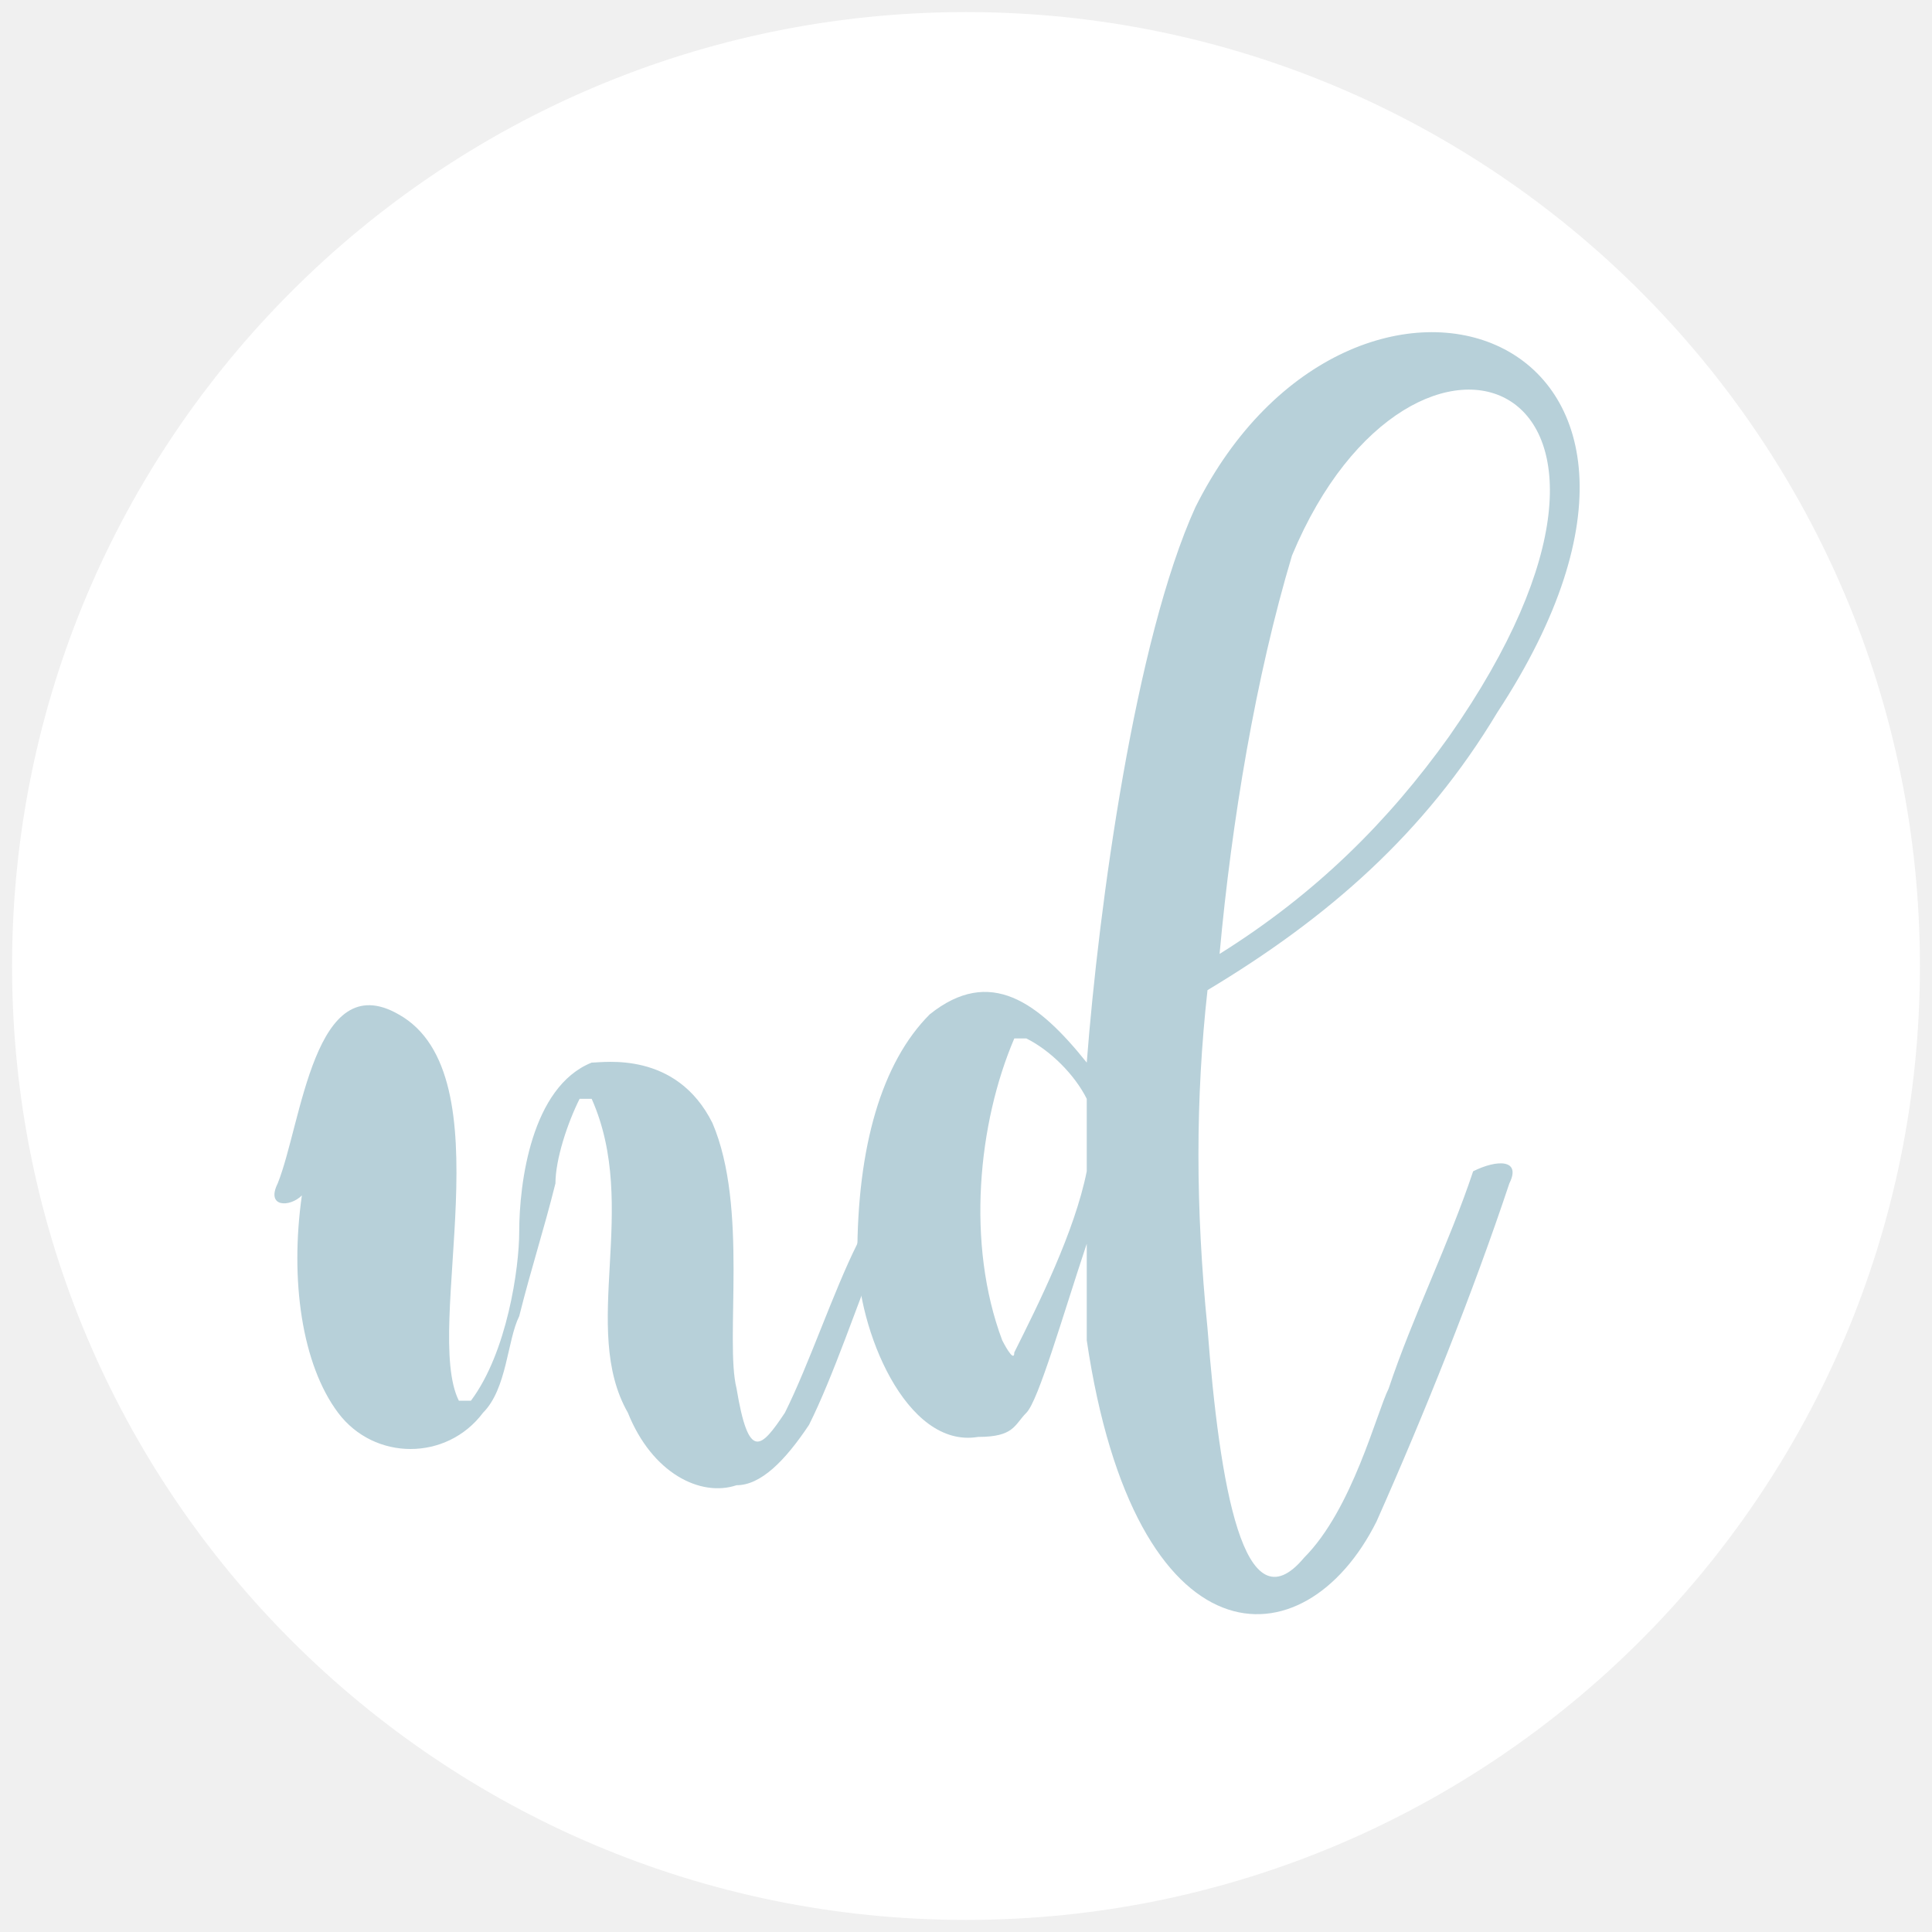
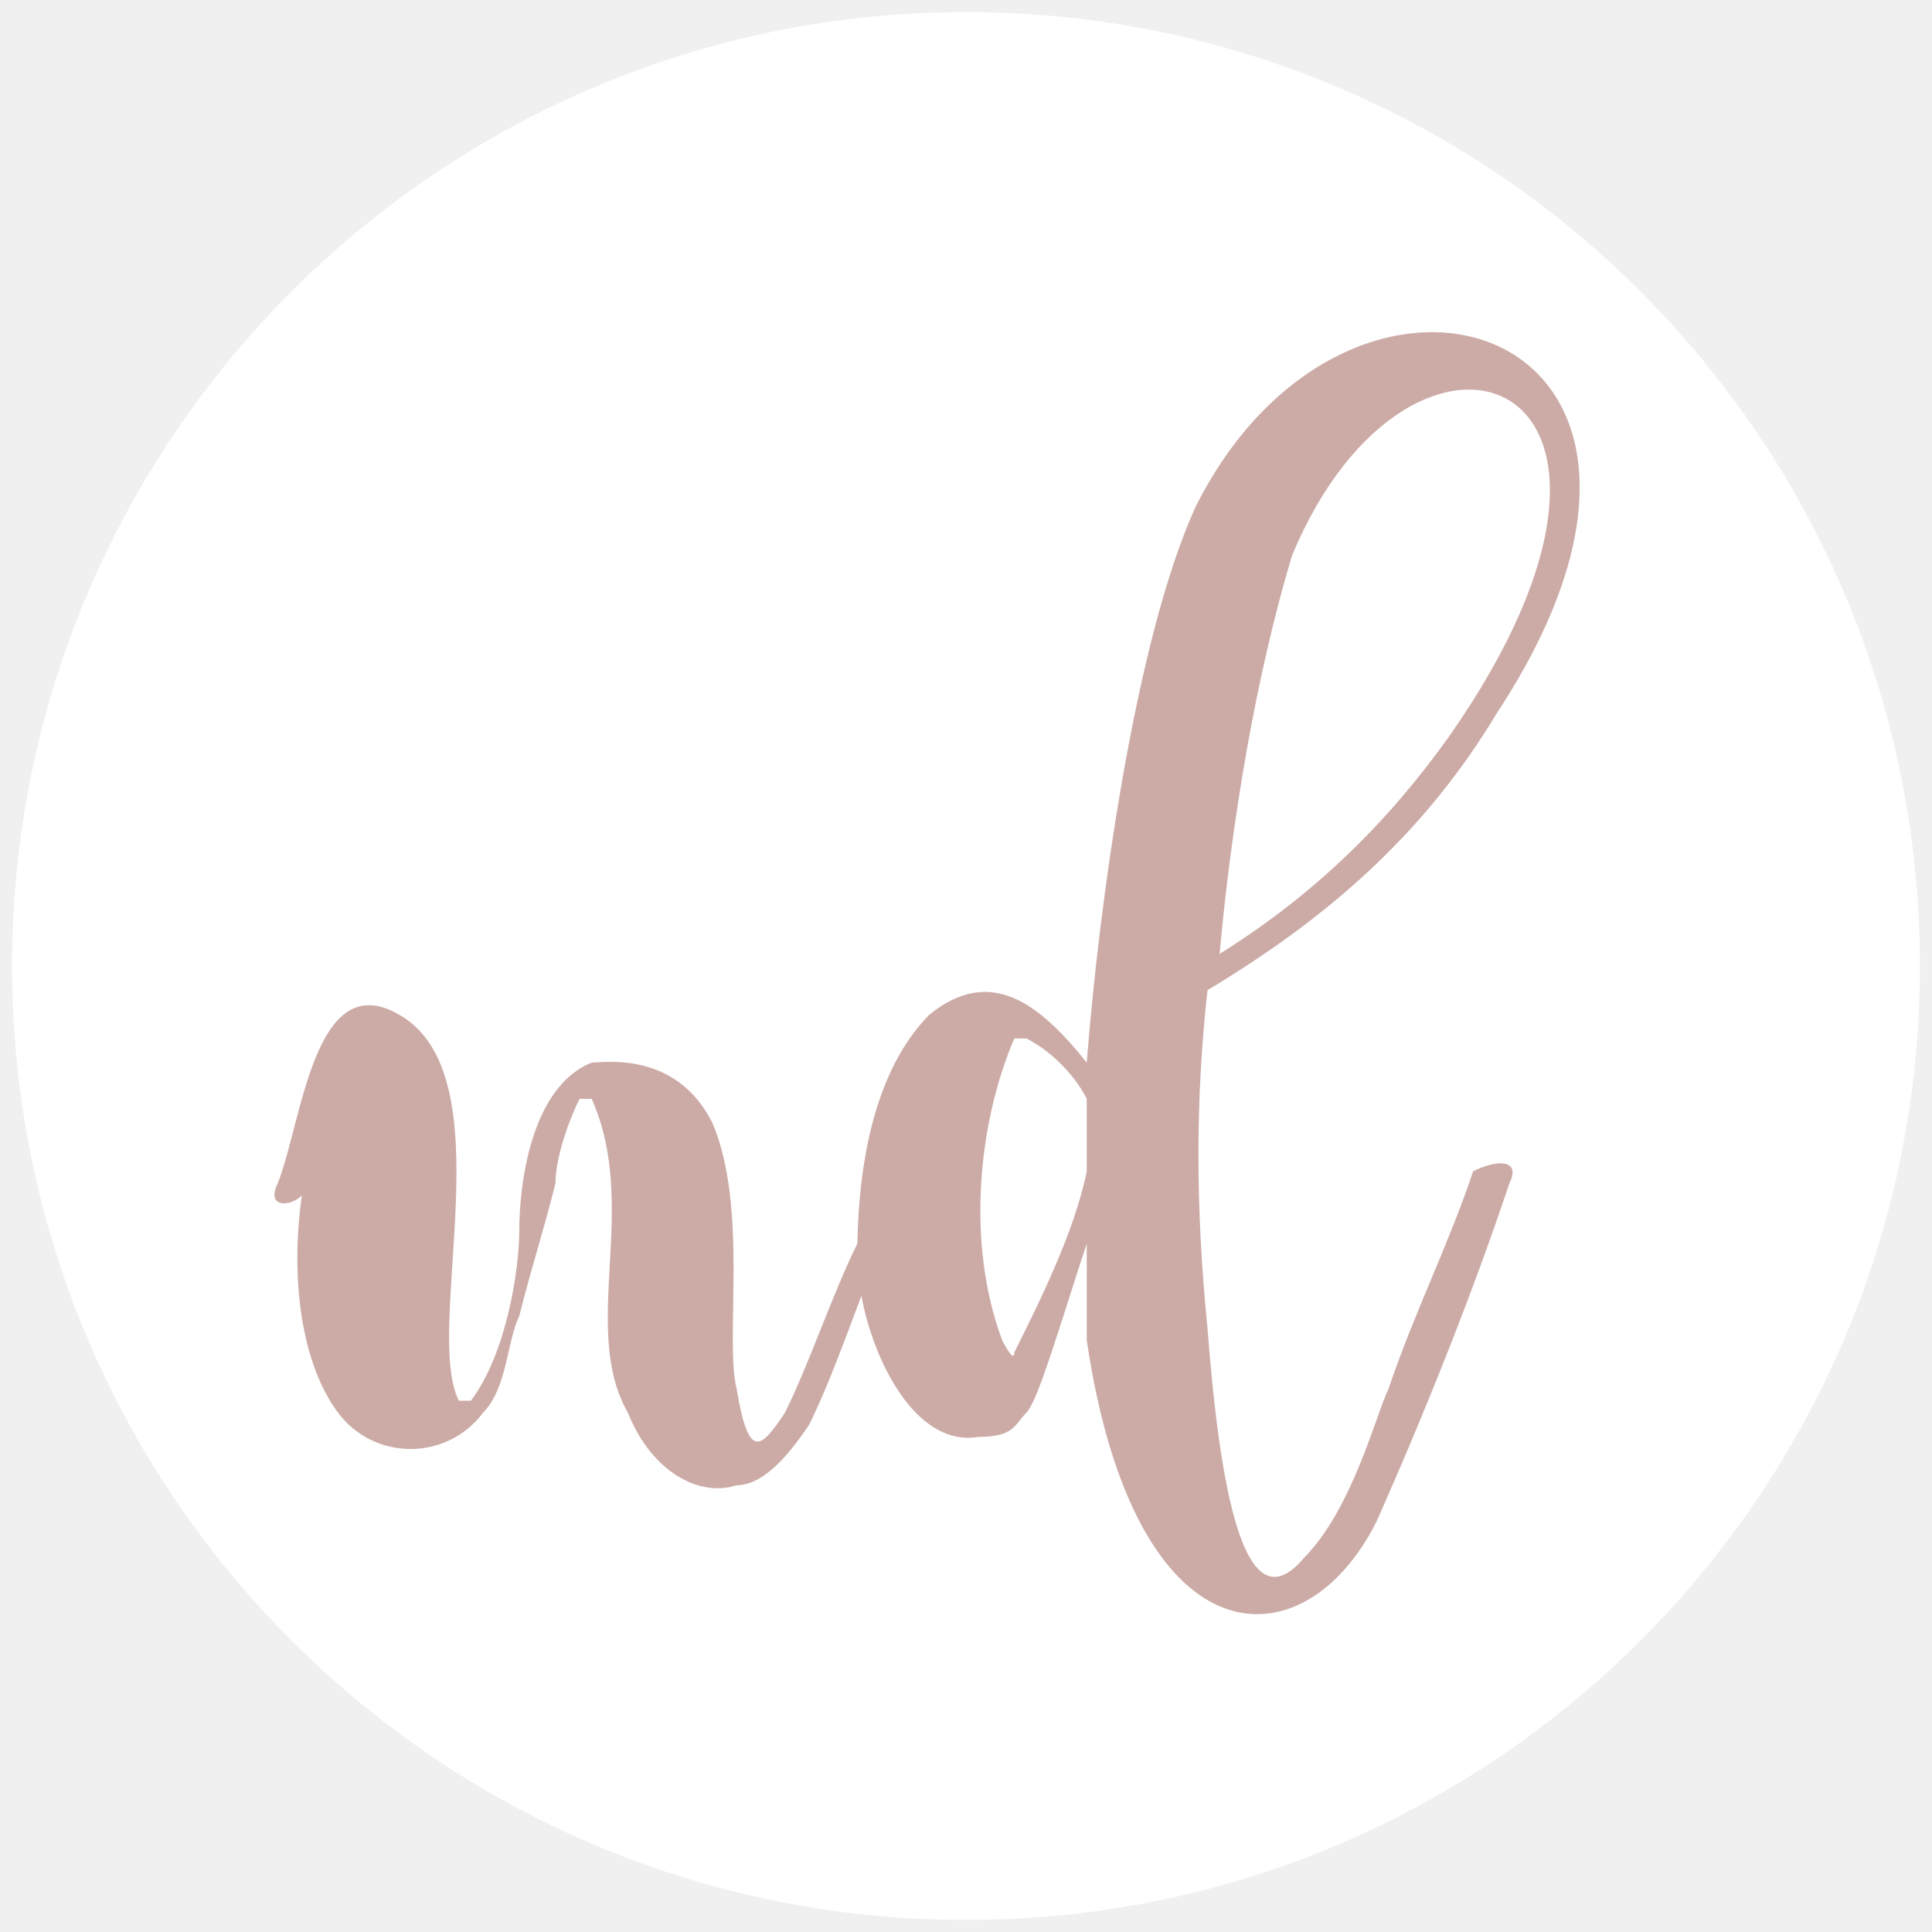
- <svg xmlns="http://www.w3.org/2000/svg" enable-background="new 0 0 16 16" viewBox="0 0 16 16">
-   <circle cx="8" cy="8" fill="#fff" r="7.9" />
-   <g enable-background="new" fill="#b7d0d9">
-     <path d="m7.5 9.7c-.1.2-.1.4-.2.6-.2.5-.4 1.1-.6 1.5-.2.3-.4.5-.6.5-.3.1-.7-.1-.9-.6-.4-.7.1-1.7-.3-2.6 0 0 0 0-.1 0-.1.2-.2.5-.2.7-.1.4-.2.7-.3 1.1-.1.2-.1.6-.3.8-.3.4-.9.4-1.2 0s-.4-1.1-.3-1.8c-.1.1-.3.1-.2-.1.2-.5.3-1.8 1-1.4.9.5.2 2.6.5 3.2h.1c.3-.4.4-1.1.4-1.4 0-.4.1-1.2.6-1.4.1 0 .7-.1 1 .5.3.7.1 1.8.2 2.2.1.6.2.5.4.2.2-.4.4-1 .6-1.4.1-.3.1-.5.2-.7 0-.1.1-.1.2-.1 0 .1.1.2 0 .2z" />
-     <path d="m12.5 9.8c-.3.9-.7 1.9-1.1 2.8-.6 1.2-2 1.2-2.4-1.5v-.8c-.2.6-.4 1.3-.5 1.4s-.1.2-.4.2c-.6.1-1-.9-1-1.5 0-.9.2-1.6.6-2 .5-.4.9-.1 1.3.4.1-1.3.4-3.5.9-4.6 1.3-2.6 4.6-1.5 2.5 1.7-.6 1-1.4 1.7-2.4 2.3-.1.9-.1 1.8 0 2.8.1 1.3.3 2.5.8 1.9.4-.4.6-1.2.7-1.4.2-.6.5-1.2.7-1.8.2-.1.4-.1.3.1zm-3.5-.1c0-.2 0-.2 0-.6-.1-.2-.3-.4-.5-.5h-.1c-.3.7-.4 1.7-.1 2.5 0 0 .1.2.1.1.2-.4.5-1 .6-1.5zm1.1-1.8c.8-.5 1.4-1.1 1.9-1.8 2.1-3-.3-3.9-1.3-1.5-.3 1-.5 2.2-.6 3.3z" />
+ <svg xmlns="http://www.w3.org/2000/svg" version="1.1" id="Layer_1" x="0px" y="0px" viewBox="0 0 16 16" style="enable-background:new 0 0 16 16;" xml:space="preserve">
+   <style type="text/css">
+ 	.st0{fill:#FFFFFF;}
+ 	.st1{enable-background:new    ;}
+ 	.st2{fill:#CCABA6;}
+ </style>
+   <circle class="st0" cx="8" cy="8" r="7.9" />
+   <g class="st1">
+     <path class="st2" d="M7.5,9.7c-0.1,0.2-0.1,0.4-0.2,0.6c-0.2,0.5-0.4,1.1-0.6,1.5c-0.2,0.3-0.4,0.5-0.6,0.5   c-0.3,0.1-0.7-0.1-0.9-0.6C4.8,11,5.3,10,4.9,9.1c0,0,0,0-0.1,0C4.7,9.3,4.6,9.6,4.6,9.8c-0.1,0.4-0.2,0.7-0.3,1.1   c-0.1,0.2-0.1,0.6-0.3,0.8c-0.3,0.4-0.9,0.4-1.2,0s-0.4-1.1-0.3-1.8C2.4,10,2.2,10,2.3,9.8c0.2-0.5,0.3-1.8,1-1.4   c0.9,0.5,0.2,2.6,0.5,3.2h0.1c0.3-0.4,0.4-1.1,0.4-1.4c0-0.4,0.1-1.2,0.6-1.4c0.1,0,0.7-0.1,1,0.5C6.2,10,6,11.1,6.1,11.5   c0.1,0.6,0.2,0.5,0.4,0.2c0.2-0.4,0.4-1,0.6-1.4C7.2,10,7.2,9.8,7.3,9.6c0-0.1,0.1-0.1,0.2-0.1C7.5,9.6,7.6,9.7,7.5,9.7z" />
+     <path class="st2" d="M12.5,9.8c-0.3,0.9-0.7,1.9-1.1,2.8c-0.6,1.2-2,1.2-2.4-1.5v-0.8c-0.2,0.6-0.4,1.3-0.5,1.4s-0.1,0.2-0.4,0.2   c-0.6,0.1-1-0.9-1-1.5c0-0.9,0.2-1.6,0.6-2C8.2,8,8.6,8.3,9,8.8c0.1-1.3,0.4-3.5,0.9-4.6c1.3-2.6,4.6-1.5,2.5,1.7   c-0.6,1-1.4,1.7-2.4,2.3C9.9,9.1,9.9,10,10,11c0.1,1.3,0.3,2.5,0.8,1.9c0.4-0.4,0.6-1.2,0.7-1.4c0.2-0.6,0.5-1.2,0.7-1.8   C12.4,9.6,12.6,9.6,12.5,9.8z M9,9.7c0-0.2,0-0.2,0-0.6C8.9,8.9,8.7,8.7,8.5,8.6H8.4C8.1,9.3,8,10.3,8.3,11.1c0,0,0.1,0.2,0.1,0.1   C8.6,10.8,8.9,10.2,9,9.7z M10.1,7.9c0.8-0.5,1.4-1.1,1.9-1.8c2.1-3-0.3-3.9-1.3-1.5C10.4,5.6,10.2,6.8,10.1,7.9z" />
  </g>
</svg>
